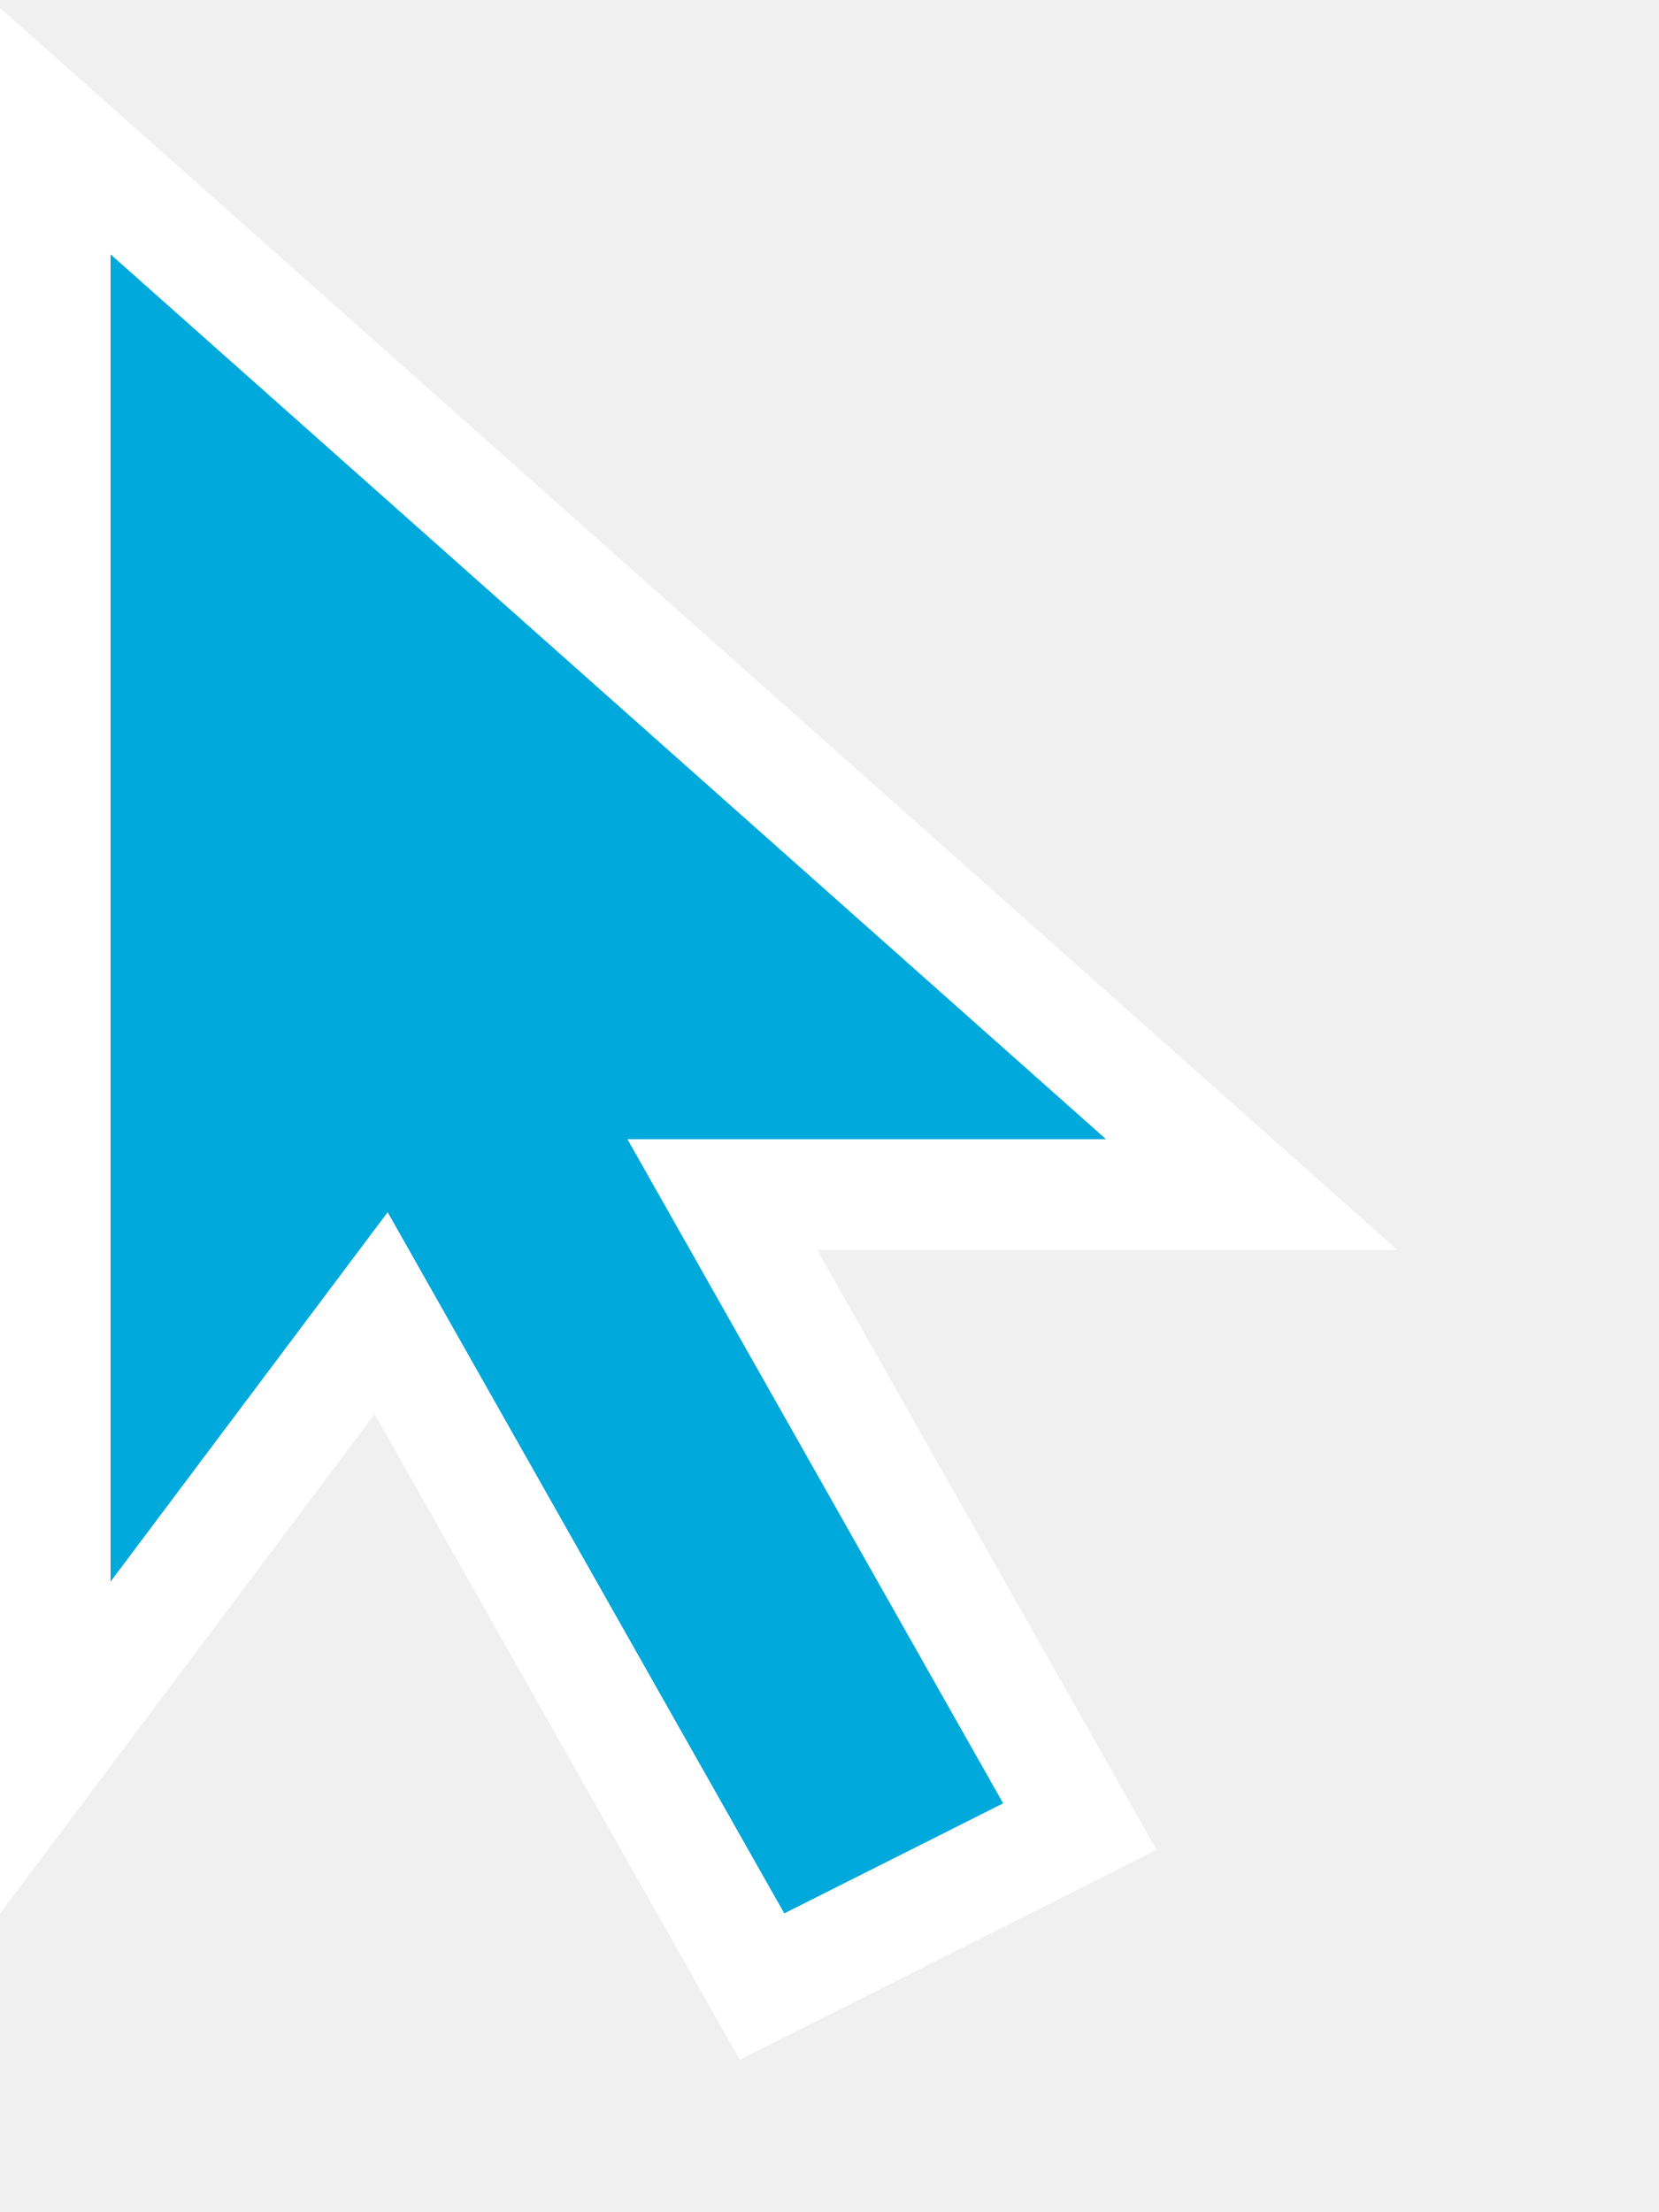
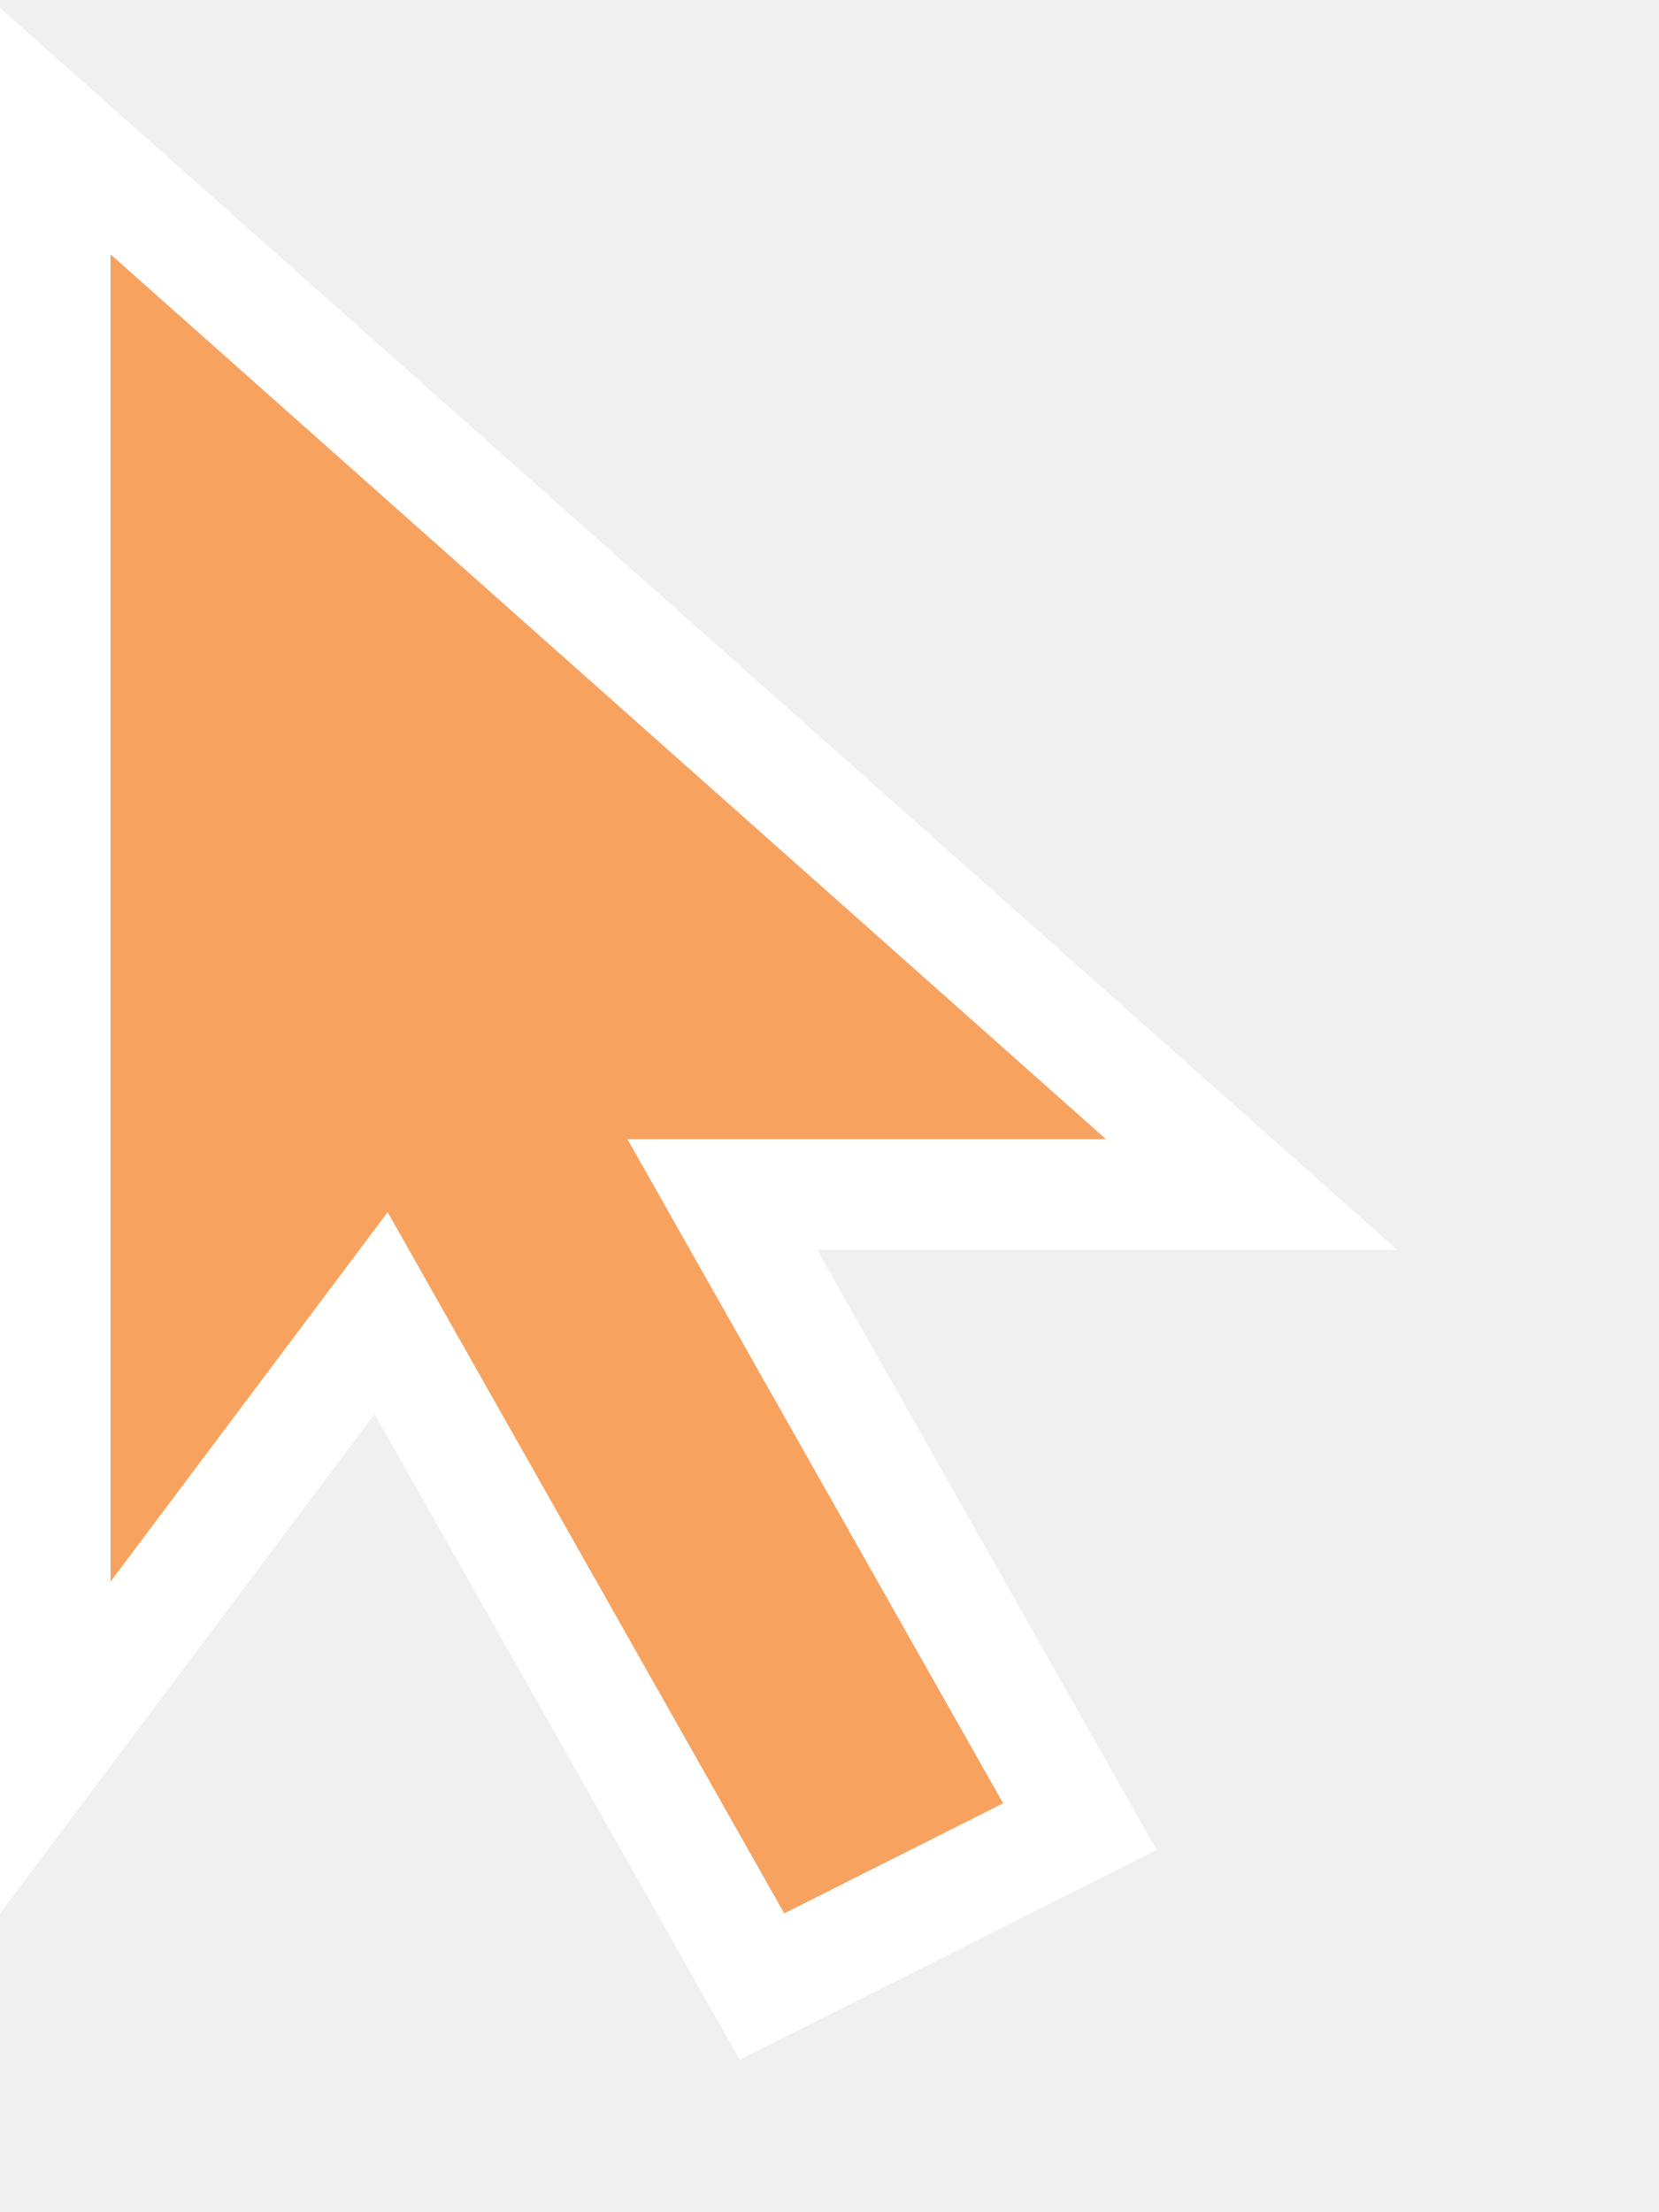
<svg xmlns="http://www.w3.org/2000/svg" xmlns:xlink="http://www.w3.org/1999/xlink" viewBox="0 0 15 20">
-   <style>use,:target~#blue{display:none}#blue,:target{display:inherit}#blue{fill:#00a9dc}#orange{fill:#f7a25e}</style>
+   <style>use,:target~#orange{display:none}#orange,:target{display:inherit}#orange{fill:#f7a25e}#blue{fill:#00a9dc}</style>
  <defs>
    <g id="cursor">
      <path d="M3.387 12.783l2.833 5.009.469.829.851-.428 1.979-.995h-.001l.938-.472-.517-.914-2.553-4.513h5.244l-1.966-1.747-9-8-1.664-1.479v17.227-.001l1.8-2.4 1.587-2.116z" fill="#fff" />
      <path fill-rule="evenodd" d="M3.505 10.96l3.586 6.34 1.979-.995-3.397-6.005h4.327l-9-8v12l2.505-3.34z" />
    </g>
  </defs>
+   <use id="blue" xlink:href="#cursor" />
  <use id="orange" xlink:href="#cursor" />
-   <use id="blue" xlink:href="#cursor" />
</svg>
